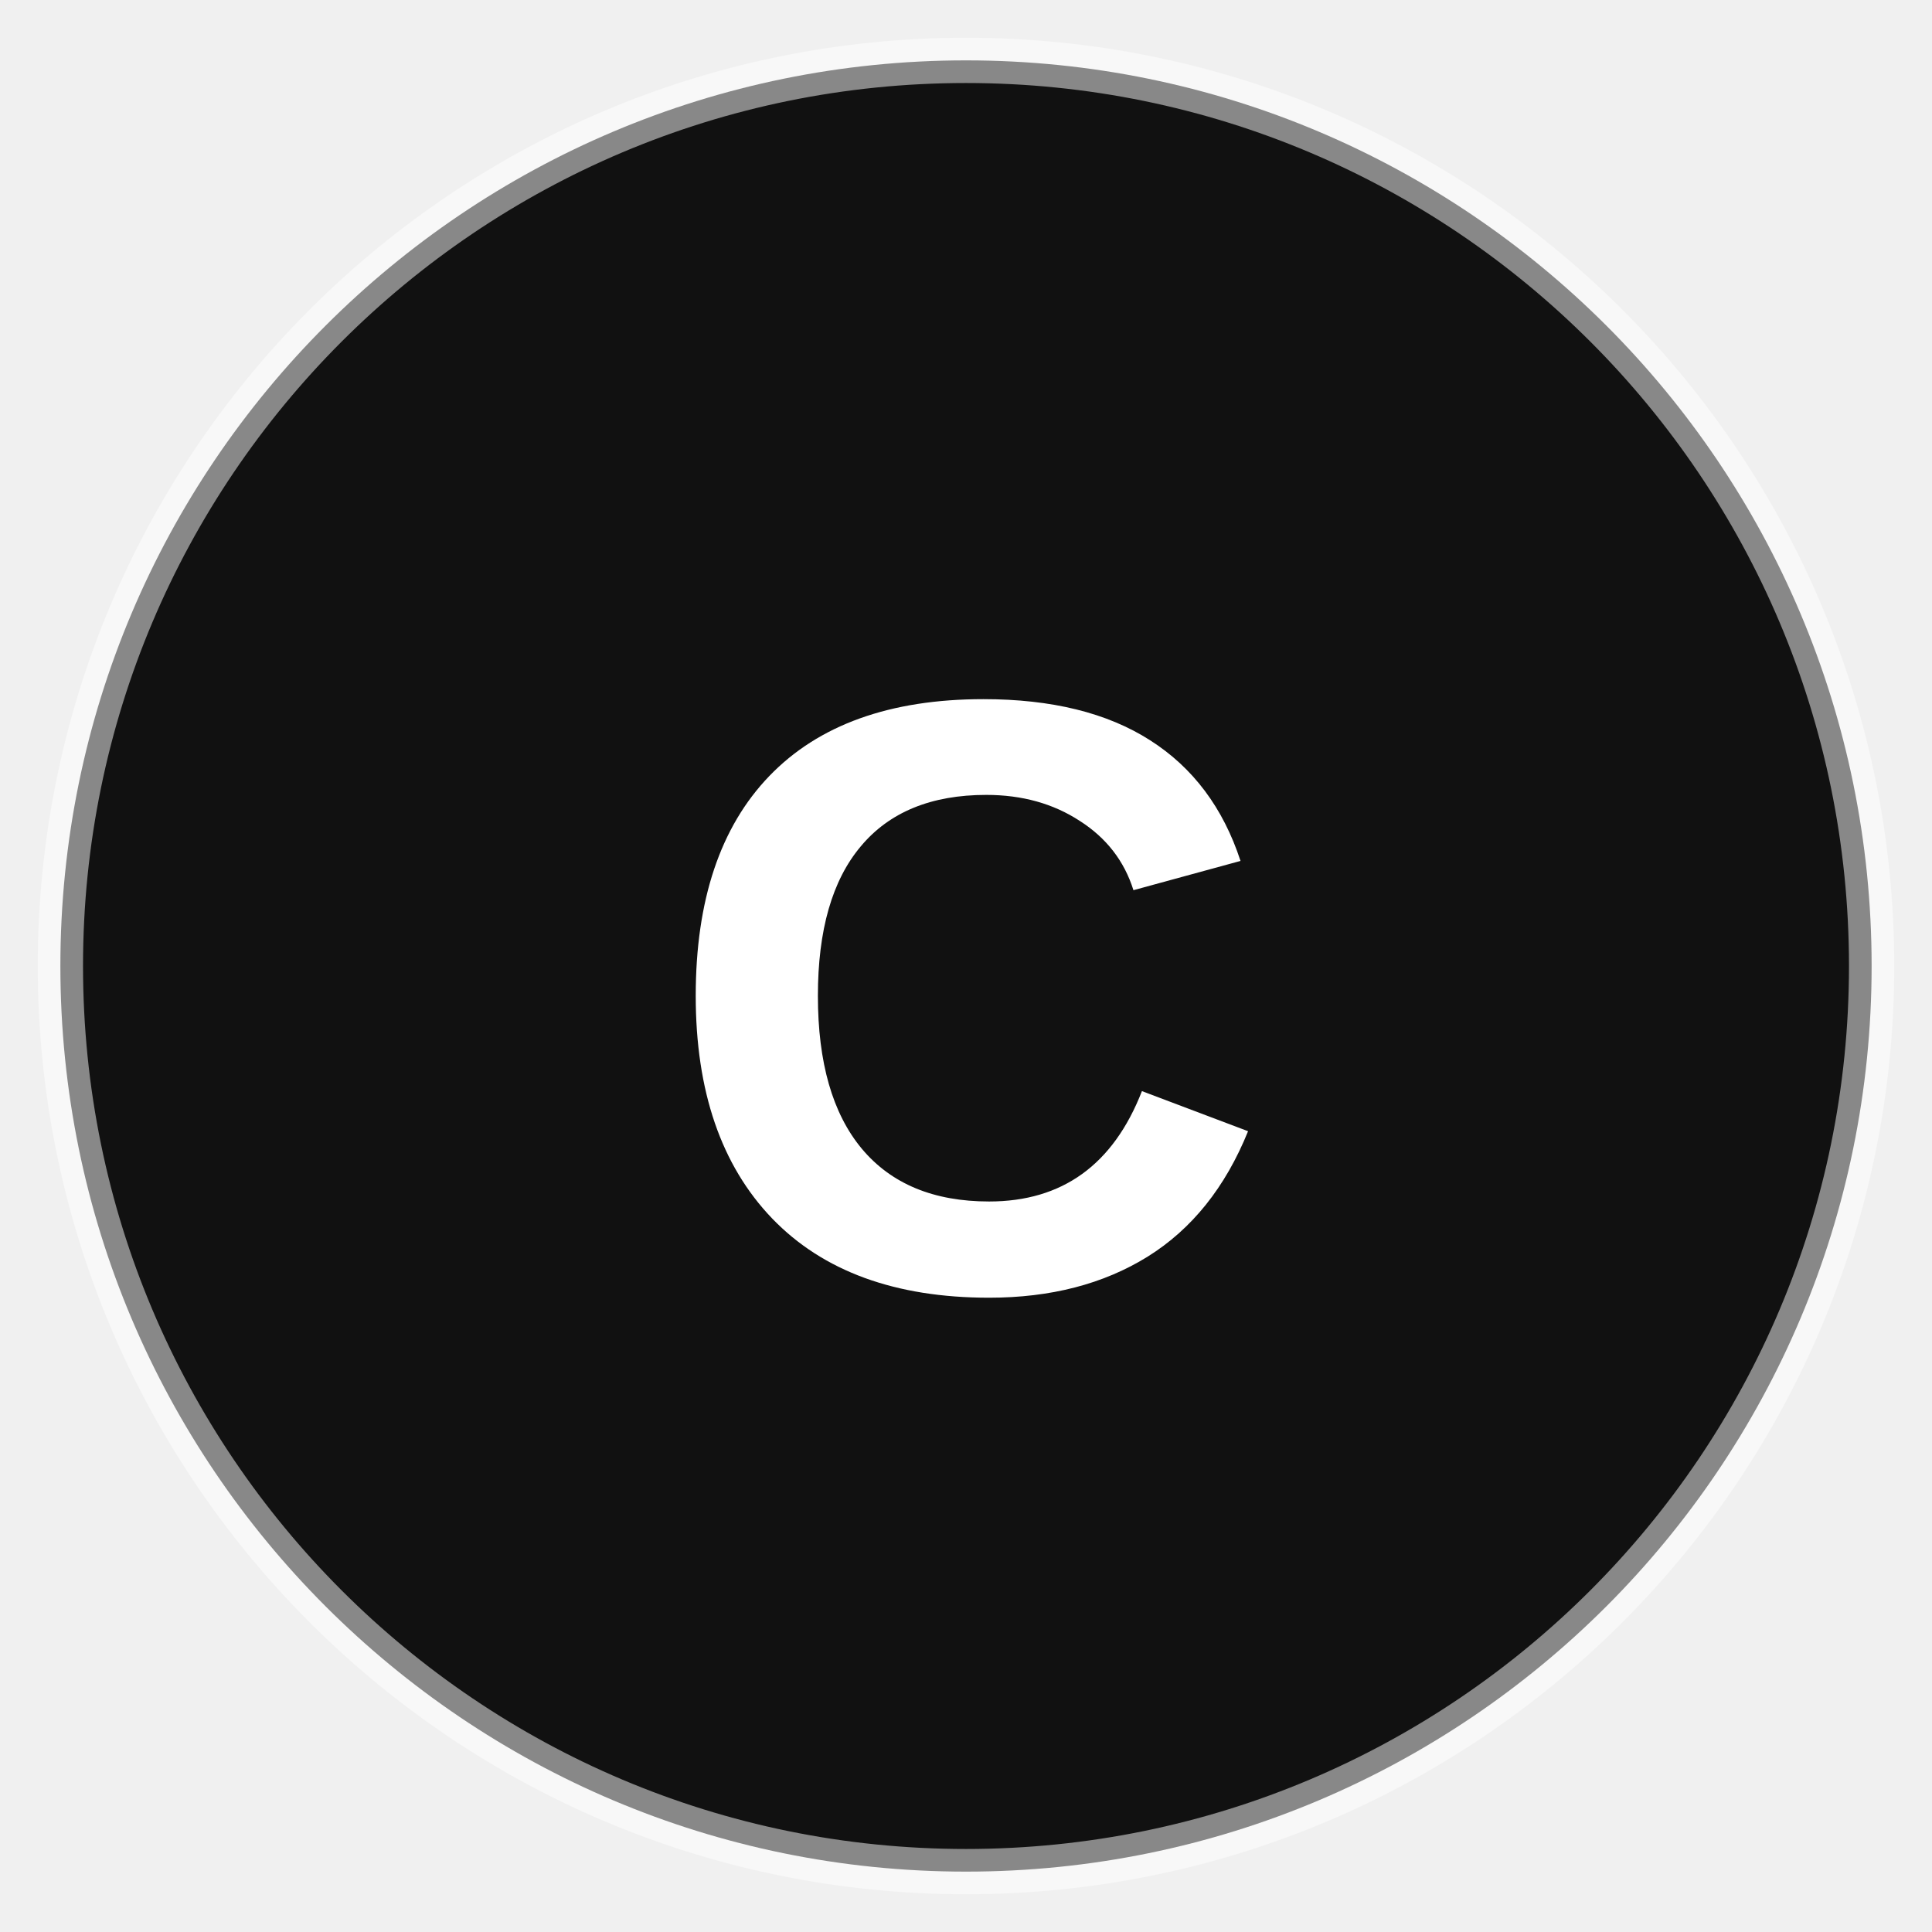
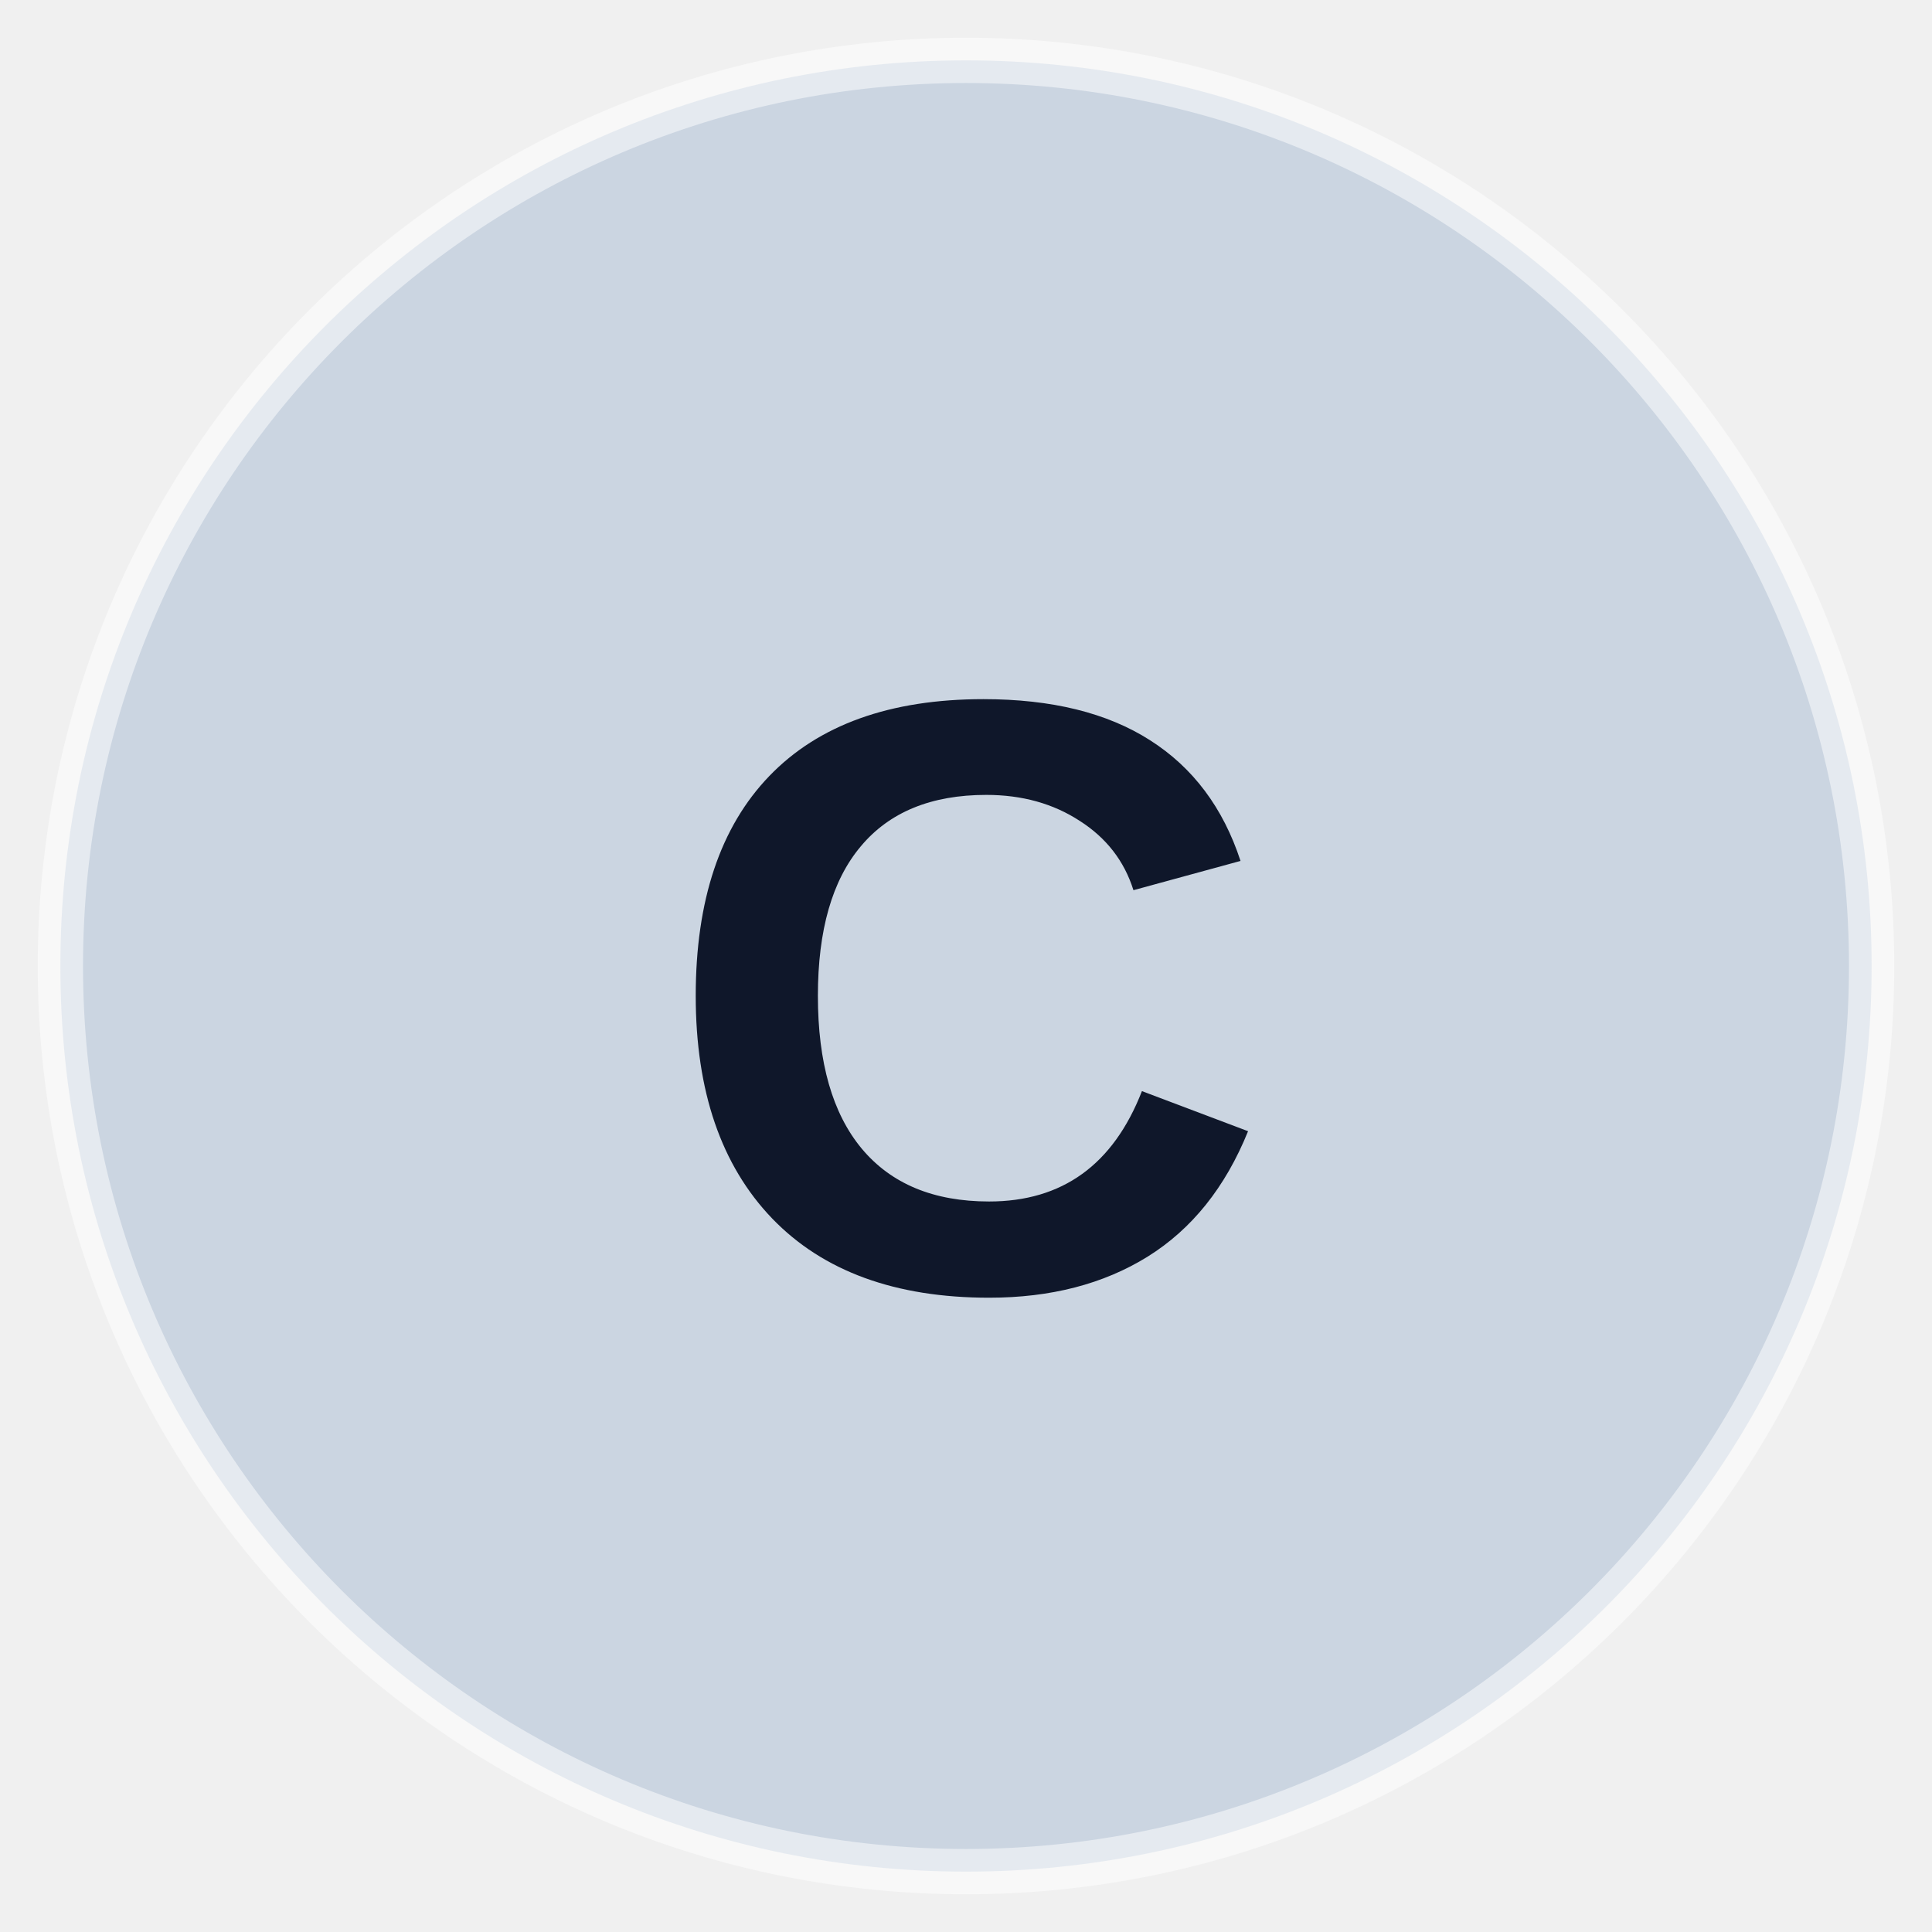
<svg xmlns="http://www.w3.org/2000/svg" viewBox="0 0 64 64" width="64" height="64" role="img" aria-label="CapCut">
-   <circle cx="32" cy="32" r="30" fill="#111111" />
+   <circle cx="32" cy="32" r="30" fill="#CBD5E1" />
  <circle cx="32" cy="32" r="30" fill="none" stroke="#ffffff" stroke-opacity=".5" stroke-width="1.5" />
-   <text x="32" y="33" text-anchor="middle" dominant-baseline="central" fill="#ffffff" font-family="Arial, Helvetica, sans-serif" font-size="28" font-weight="700">C</text>
+   <text x="32" y="33" text-anchor="middle" dominant-baseline="central" fill="#0F172A" font-family="Arial, Helvetica, sans-serif" font-size="28" font-weight="700">C</text>
</svg>
